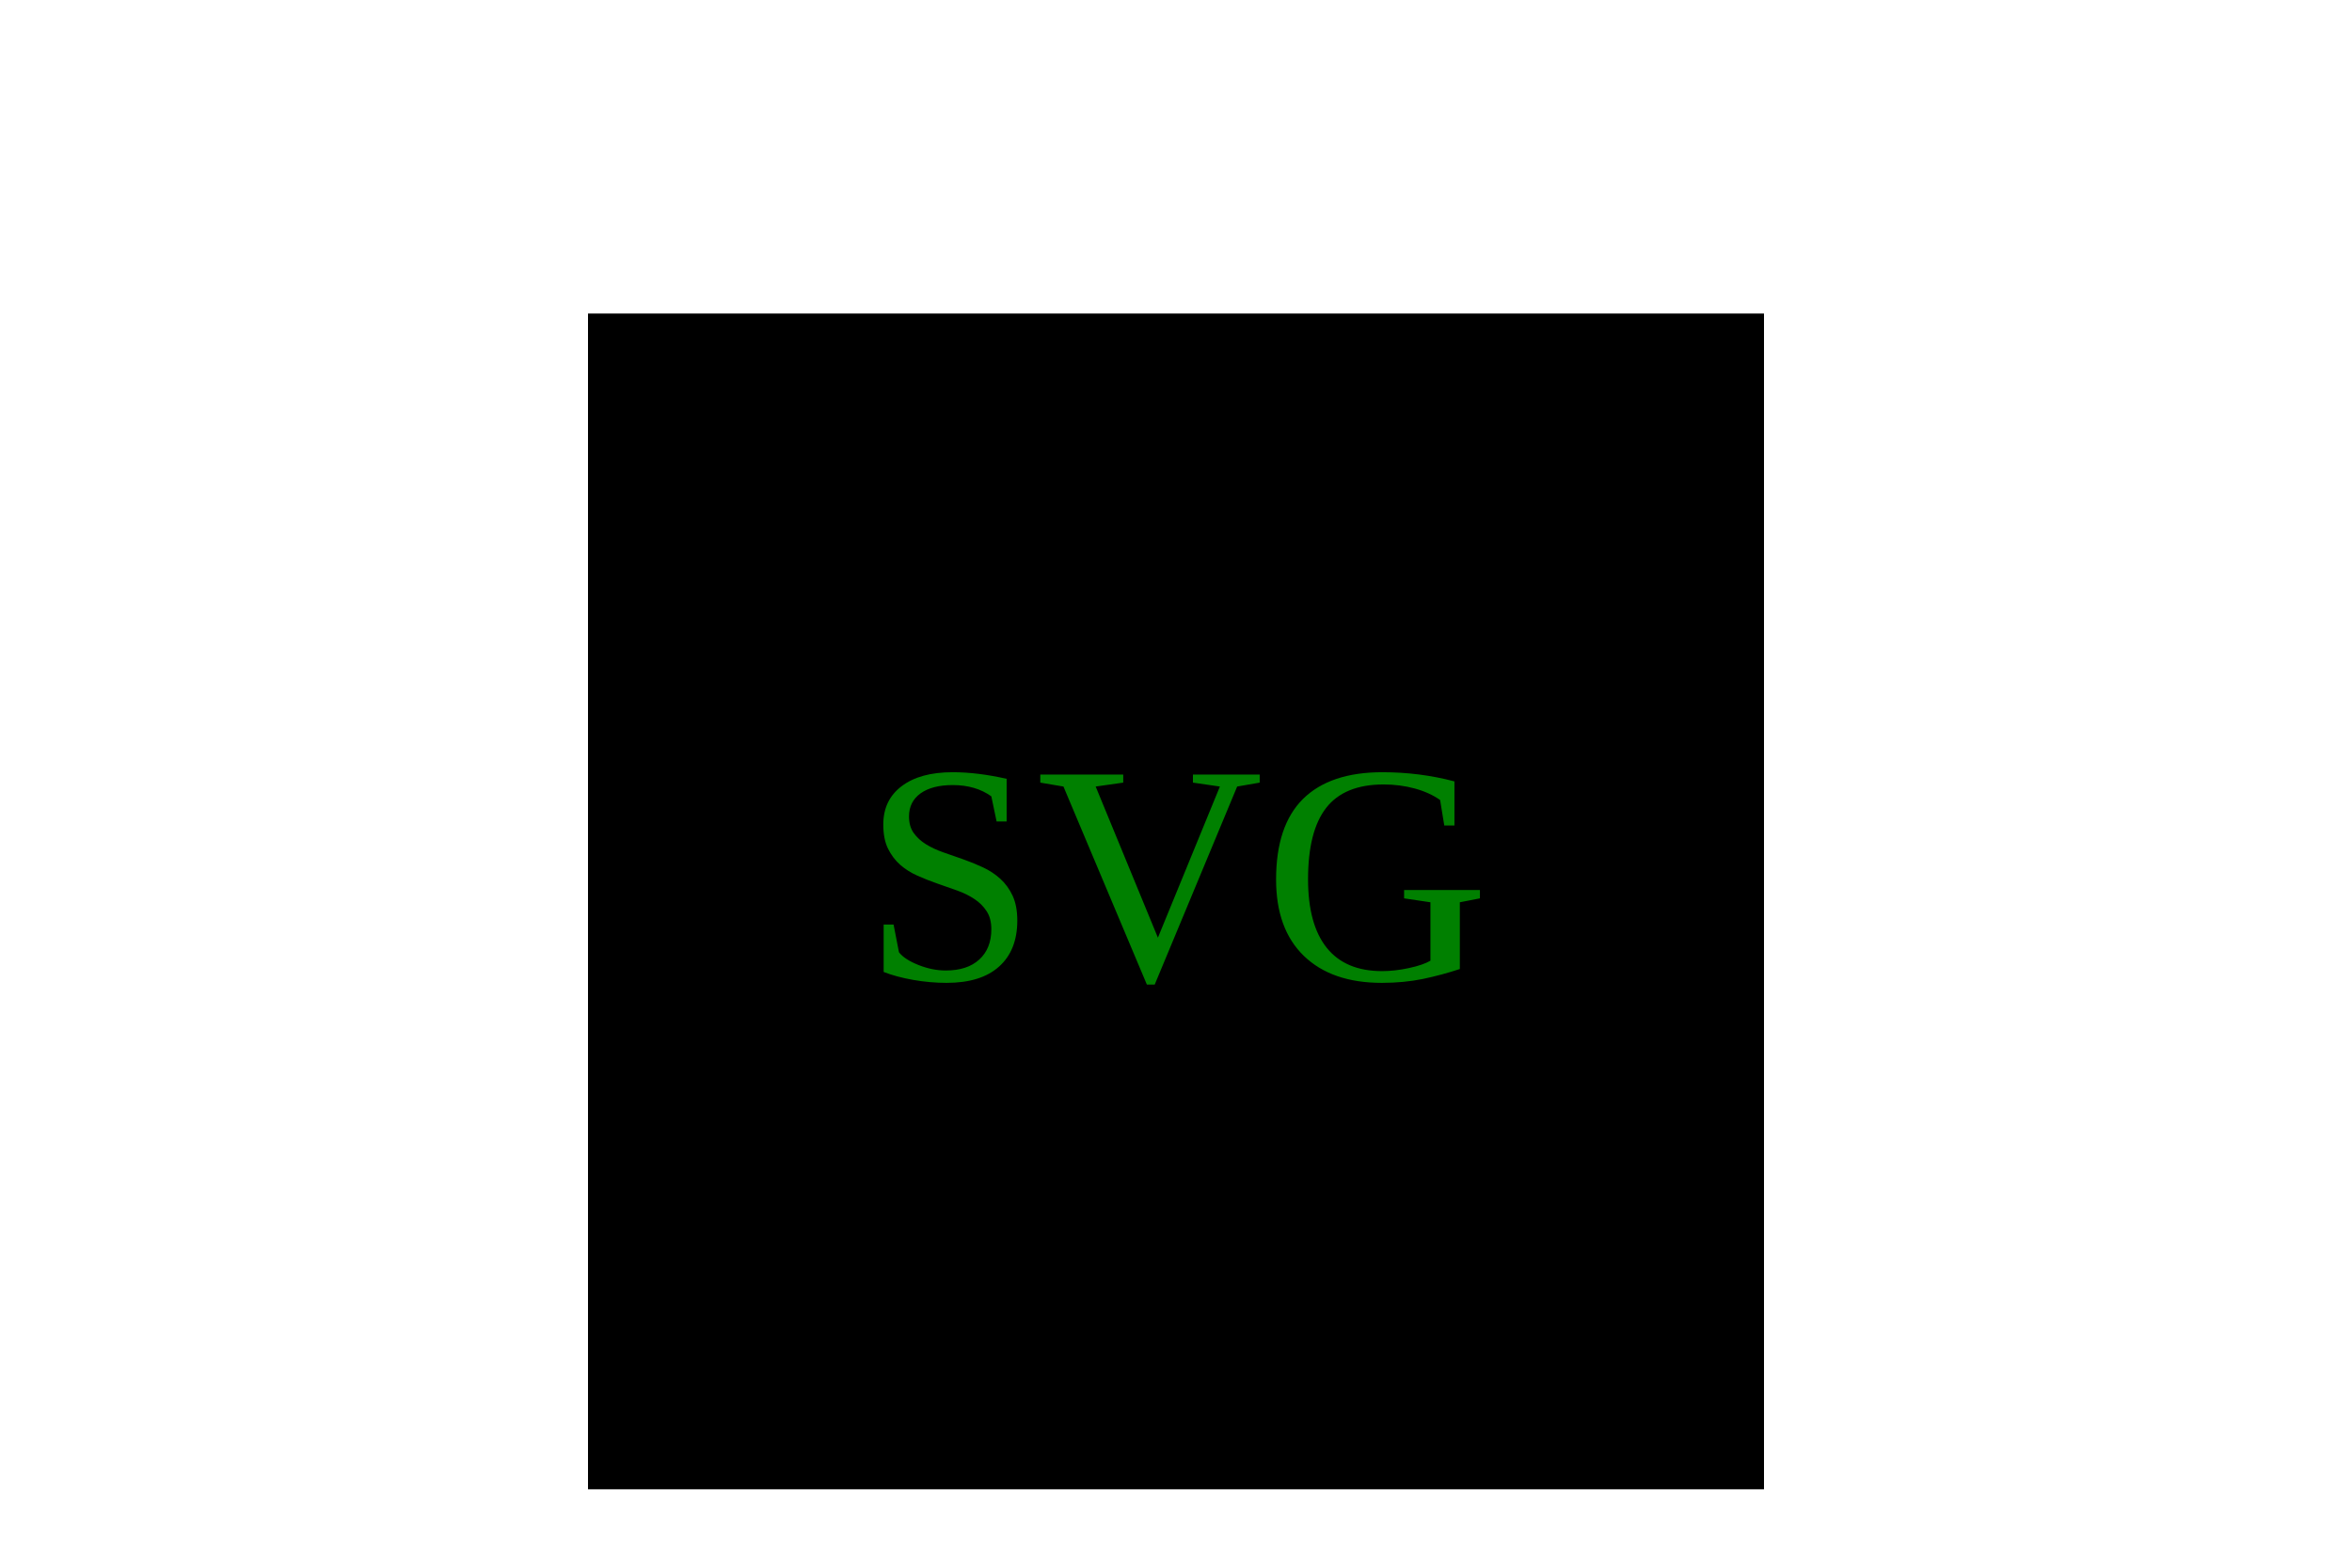
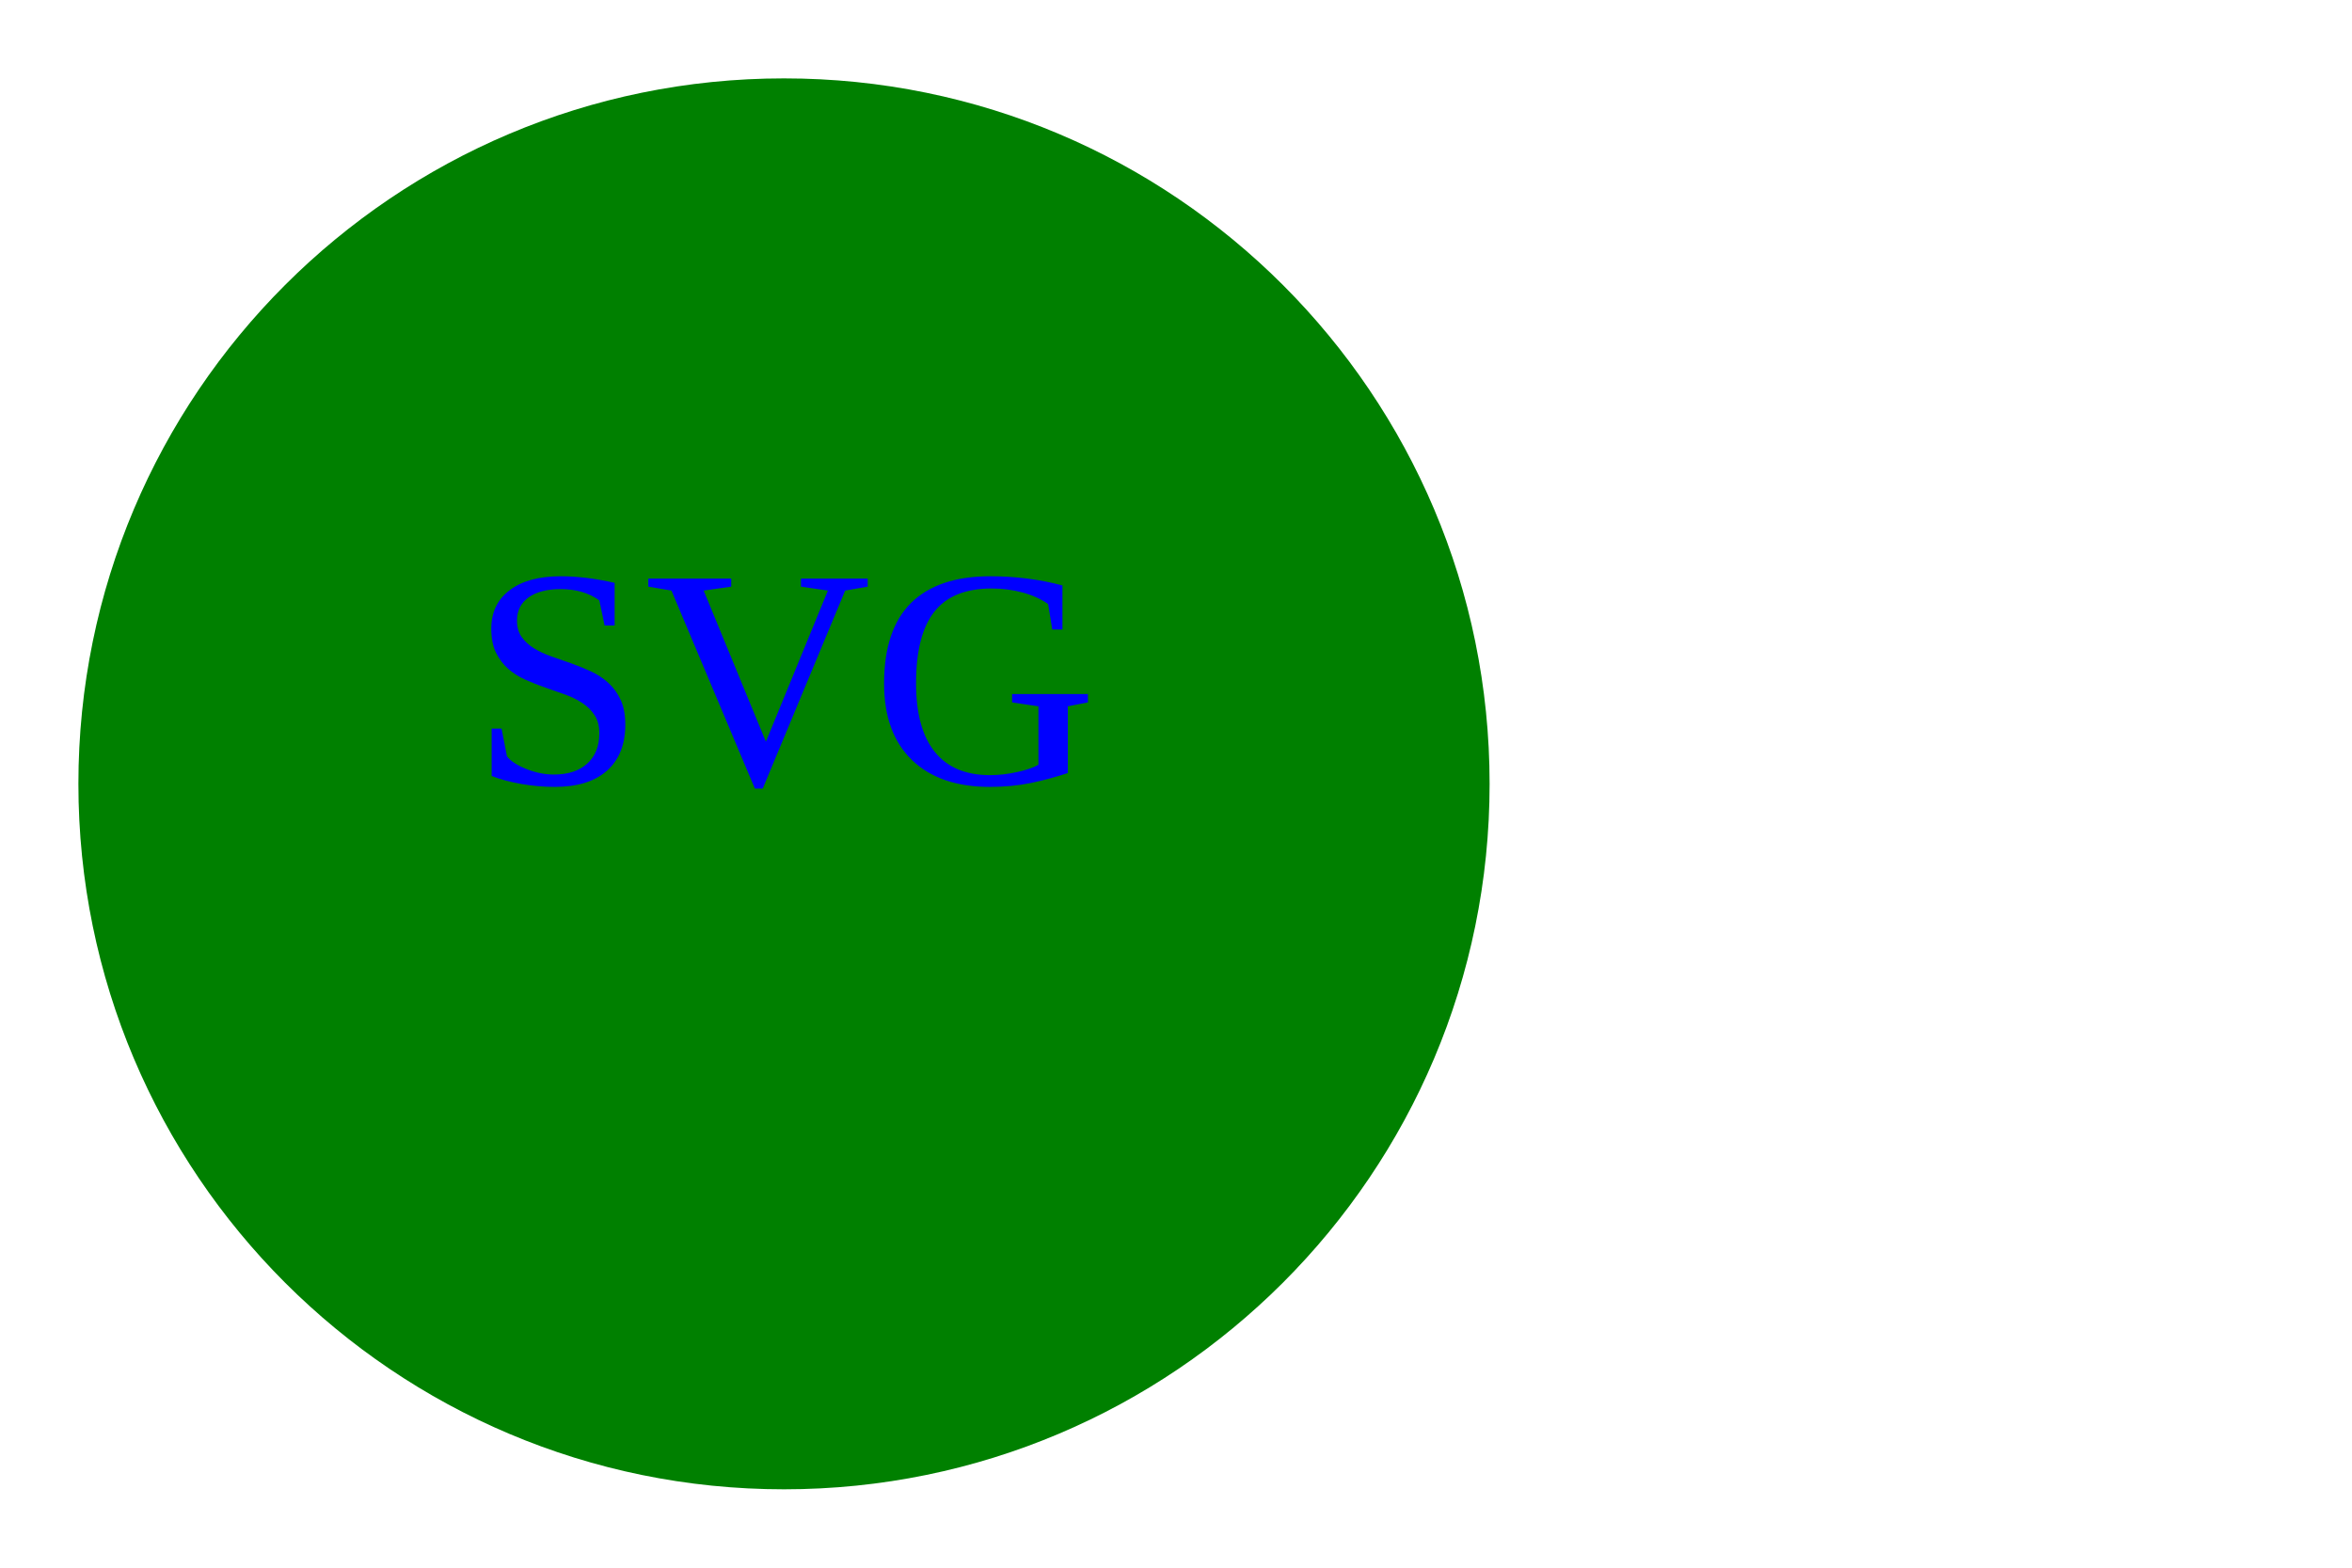
<svg xmlns="http://www.w3.org/2000/svg" version="1.1" width="300" height="200">
-   <rect x="75" y="40" width="150" height="150" fill="black" />
-   <text x="150" y="125" font-size="40" text-anchor="middle" fill="green">SVG</text>
+   <circle cx="100" cy="100" r="90" anchor="middle" fill="green" />
+   <text x="100" y="100" font-size="40" text-anchor="middle" fill="blue">SVG</text>
</svg>
